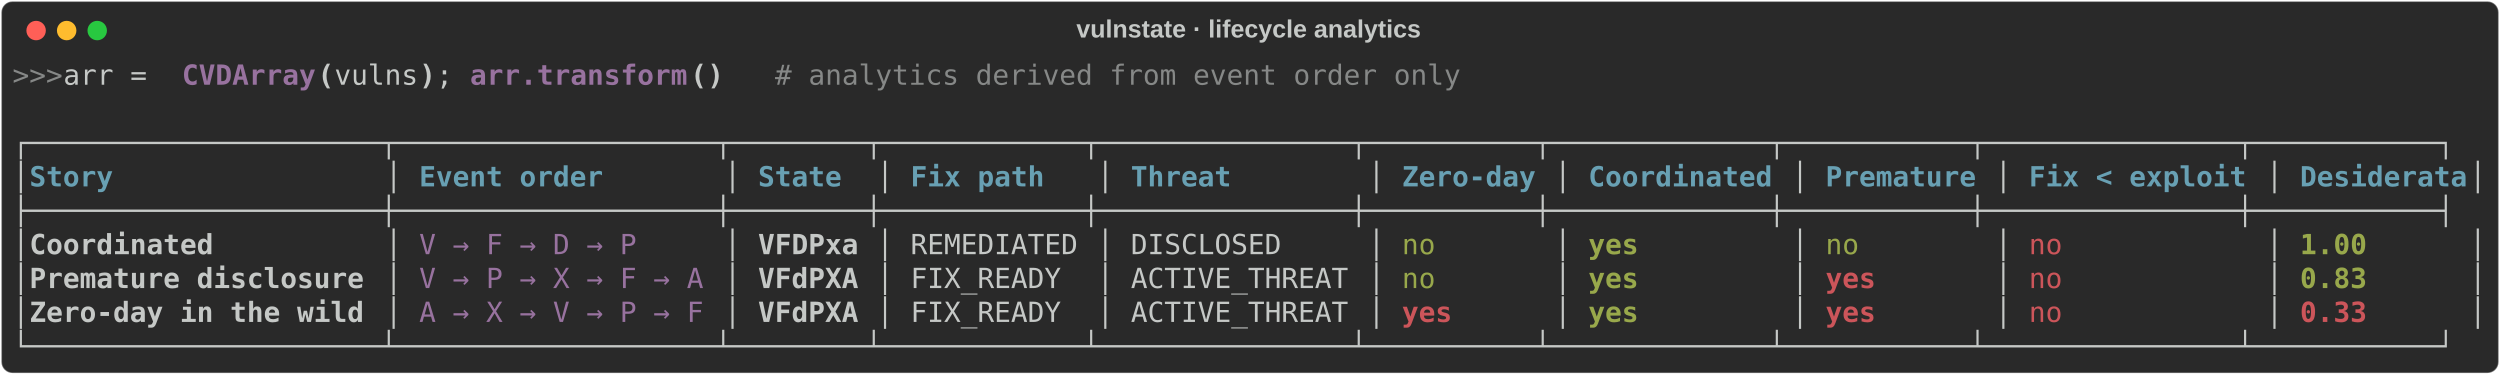
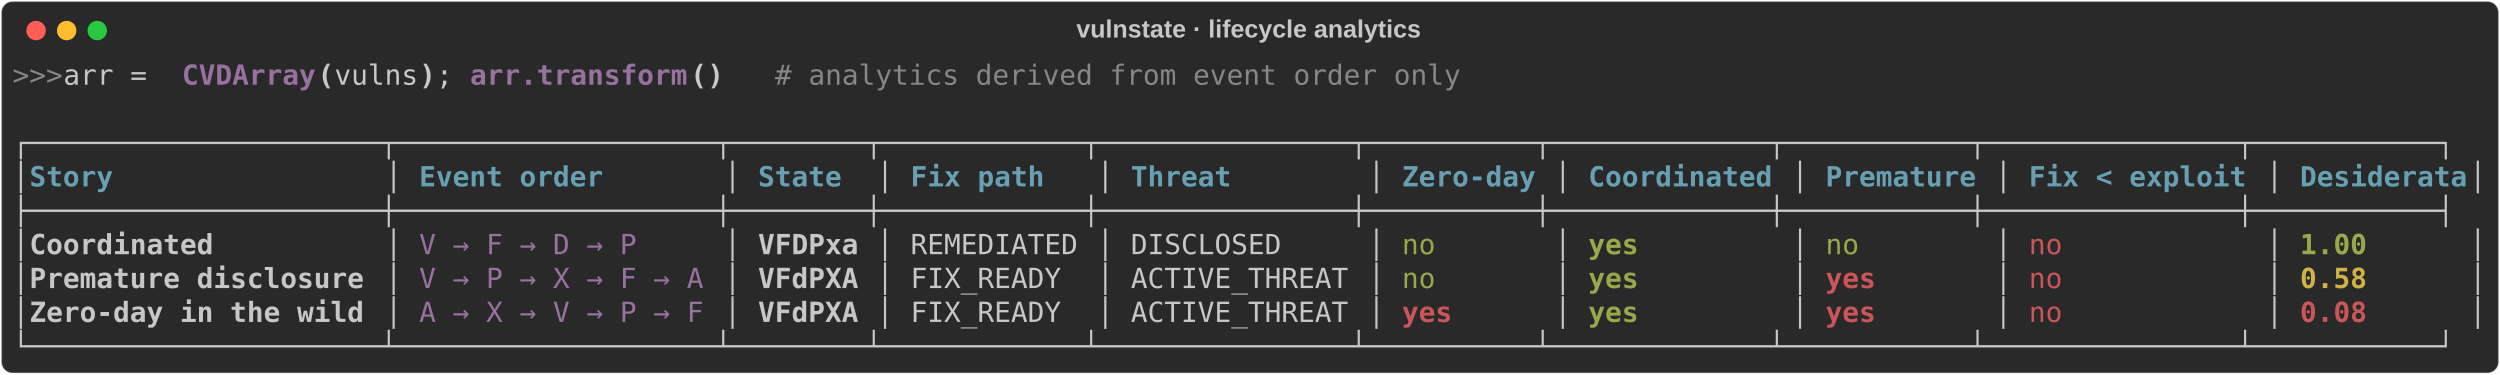
<svg xmlns="http://www.w3.org/2000/svg" class="rich-terminal" viewBox="0 0 1800 269.6">
  <style>

    @font-face {
        font-family: "Fira Code";
        src: local("FiraCode-Regular"),
                url("https://cdnjs.cloudflare.com/ajax/libs/firacode/6.2.0/woff2/FiraCode-Regular.woff2") format("woff2"),
                url("https://cdnjs.cloudflare.com/ajax/libs/firacode/6.2.0/woff/FiraCode-Regular.woff") format("woff");
        font-style: normal;
        font-weight: 400;
    }
    @font-face {
        font-family: "Fira Code";
        src: local("FiraCode-Bold"),
                url("https://cdnjs.cloudflare.com/ajax/libs/firacode/6.2.0/woff2/FiraCode-Bold.woff2") format("woff2"),
                url("https://cdnjs.cloudflare.com/ajax/libs/firacode/6.2.0/woff/FiraCode-Bold.woff") format("woff");
        font-style: bold;
        font-weight: 700;
    }

-     .terminal-3767040720-matrix {
+     .terminal-2245032800-matrix {
        font-family: Fira Code, monospace;
        font-size: 20px;
        line-height: 24.4px;
        font-variant-east-asian: full-width;
    }

-     .terminal-3767040720-title {
+     .terminal-2245032800-title {
        font-size: 18px;
        font-weight: bold;
        font-family: arial;
    }

-     .terminal-3767040720-r1 { fill: #868887 }
- .terminal-3767040720-r2 { fill: #c5c8c6 }
- .terminal-3767040720-r3 { fill: #98729f;font-weight: bold }
- .terminal-3767040720-r4 { fill: #c5c8c6;font-weight: bold }
- .terminal-3767040720-r5 { fill: #68a0b3;font-weight: bold }
- .terminal-3767040720-r6 { fill: #98729f }
- .terminal-3767040720-r7 { fill: #98a84b }
- .terminal-3767040720-r8 { fill: #98a84b;font-weight: bold }
- .terminal-3767040720-r9 { fill: #cc555a }
- .terminal-3767040720-r10 { fill: #cc555a;font-weight: bold }
+     .terminal-2245032800-r1 { fill: #868887 }
+ .terminal-2245032800-r2 { fill: #c5c8c6 }
+ .terminal-2245032800-r3 { fill: #98729f;font-weight: bold }
+ .terminal-2245032800-r4 { fill: #c5c8c6;font-weight: bold }
+ .terminal-2245032800-r5 { fill: #68a0b3;font-weight: bold }
+ .terminal-2245032800-r6 { fill: #98729f }
+ .terminal-2245032800-r7 { fill: #98a84b }
+ .terminal-2245032800-r8 { fill: #98a84b;font-weight: bold }
+ .terminal-2245032800-r9 { fill: #cc555a }
+ .terminal-2245032800-r10 { fill: #cc555a;font-weight: bold }
+ .terminal-2245032800-r11 { fill: #d0b344;font-weight: bold }
    </style>
  <defs>
-     <clipPath id="terminal-3767040720-clip-terminal">
+     <clipPath id="terminal-2245032800-clip-terminal">
      <rect x="0" y="0" width="1780.2" height="218.6" />
    </clipPath>
-     <clipPath id="terminal-3767040720-line-0">
+     <clipPath id="terminal-2245032800-line-0">
      <rect x="0" y="1.5" width="1781.2" height="24.65" />
    </clipPath>
-     <clipPath id="terminal-3767040720-line-1">
+     <clipPath id="terminal-2245032800-line-1">
      <rect x="0" y="25.9" width="1781.2" height="24.65" />
    </clipPath>
-     <clipPath id="terminal-3767040720-line-2">
+     <clipPath id="terminal-2245032800-line-2">
      <rect x="0" y="50.3" width="1781.2" height="24.65" />
    </clipPath>
-     <clipPath id="terminal-3767040720-line-3">
+     <clipPath id="terminal-2245032800-line-3">
      <rect x="0" y="74.7" width="1781.2" height="24.65" />
    </clipPath>
-     <clipPath id="terminal-3767040720-line-4">
+     <clipPath id="terminal-2245032800-line-4">
      <rect x="0" y="99.1" width="1781.2" height="24.65" />
    </clipPath>
-     <clipPath id="terminal-3767040720-line-5">
+     <clipPath id="terminal-2245032800-line-5">
      <rect x="0" y="123.5" width="1781.2" height="24.65" />
    </clipPath>
-     <clipPath id="terminal-3767040720-line-6">
+     <clipPath id="terminal-2245032800-line-6">
      <rect x="0" y="147.9" width="1781.2" height="24.65" />
    </clipPath>
-     <clipPath id="terminal-3767040720-line-7">
+     <clipPath id="terminal-2245032800-line-7">
      <rect x="0" y="172.3" width="1781.2" height="24.65" />
    </clipPath>
  </defs>
  <rect fill="#292929" stroke="rgba(255,255,255,0.35)" stroke-width="1" x="1" y="1" width="1798" height="267.6" rx="8" />
-   <text class="terminal-3767040720-title" fill="#c5c8c6" text-anchor="middle" x="899" y="27">vulnstate · lifecycle analytics</text>
+   <text class="terminal-2245032800-title" fill="#c5c8c6" text-anchor="middle" x="899" y="27">vulnstate · lifecycle analytics</text>
  <g transform="translate(26,22)">
    <circle cx="0" cy="0" r="7" fill="#ff5f57" />
    <circle cx="22" cy="0" r="7" fill="#febc2e" />
    <circle cx="44" cy="0" r="7" fill="#28c840" />
  </g>
-   <g transform="translate(9, 41)" clip-path="url(#terminal-3767040720-clip-terminal)">
-     <g class="terminal-3767040720-matrix">
-       <text class="terminal-3767040720-r1" x="0" y="20" textLength="36.6" clip-path="url(#terminal-3767040720-line-0)">&gt;&gt;&gt;</text>
-       <text class="terminal-3767040720-r2" x="36.6" y="20" textLength="85.4" clip-path="url(#terminal-3767040720-line-0)"> arr = </text>
-       <text class="terminal-3767040720-r3" x="122" y="20" textLength="97.6" clip-path="url(#terminal-3767040720-line-0)">CVDArray</text>
-       <text class="terminal-3767040720-r4" x="219.6" y="20" textLength="12.2" clip-path="url(#terminal-3767040720-line-0)">(</text>
-       <text class="terminal-3767040720-r2" x="231.8" y="20" textLength="61" clip-path="url(#terminal-3767040720-line-0)">vulns</text>
-       <text class="terminal-3767040720-r4" x="292.8" y="20" textLength="12.2" clip-path="url(#terminal-3767040720-line-0)">)</text>
-       <text class="terminal-3767040720-r2" x="305" y="20" textLength="24.4" clip-path="url(#terminal-3767040720-line-0)">; </text>
-       <text class="terminal-3767040720-r3" x="329.4" y="20" textLength="158.6" clip-path="url(#terminal-3767040720-line-0)">arr.transform</text>
-       <text class="terminal-3767040720-r4" x="488" y="20" textLength="12.2" clip-path="url(#terminal-3767040720-line-0)">(</text>
-       <text class="terminal-3767040720-r4" x="500.2" y="20" textLength="12.2" clip-path="url(#terminal-3767040720-line-0)">)</text>
-       <text class="terminal-3767040720-r1" x="549" y="20" textLength="500.2" clip-path="url(#terminal-3767040720-line-0)"># analytics derived from event order only</text>
-       <text class="terminal-3767040720-r2" x="1781.2" y="20" textLength="12.2" clip-path="url(#terminal-3767040720-line-0)">
- </text>
-       <text class="terminal-3767040720-r2" x="1781.2" y="44.4" textLength="12.2" clip-path="url(#terminal-3767040720-line-1)">
- </text>
-       <text class="terminal-3767040720-r2" x="0" y="68.8" textLength="1781.2" clip-path="url(#terminal-3767040720-line-2)">┌─────────────────────┬───────────────────┬────────┬────────────┬───────────────┬──────────┬─────────────┬───────────┬───────────────┬───────────┐</text>
-       <text class="terminal-3767040720-r2" x="1781.2" y="68.8" textLength="12.2" clip-path="url(#terminal-3767040720-line-2)">
- </text>
-       <text class="terminal-3767040720-r2" x="0" y="93.2" textLength="12.2" clip-path="url(#terminal-3767040720-line-3)">│</text>
-       <text class="terminal-3767040720-r5" x="12.2" y="93.2" textLength="244" clip-path="url(#terminal-3767040720-line-3)">Story               </text>
-       <text class="terminal-3767040720-r2" x="268.4" y="93.2" textLength="12.2" clip-path="url(#terminal-3767040720-line-3)">│</text>
-       <text class="terminal-3767040720-r5" x="292.8" y="93.2" textLength="207.4" clip-path="url(#terminal-3767040720-line-3)">Event order      </text>
-       <text class="terminal-3767040720-r2" x="512.4" y="93.2" textLength="12.2" clip-path="url(#terminal-3767040720-line-3)">│</text>
-       <text class="terminal-3767040720-r5" x="536.8" y="93.2" textLength="73.2" clip-path="url(#terminal-3767040720-line-3)">State </text>
-       <text class="terminal-3767040720-r2" x="622.2" y="93.2" textLength="12.2" clip-path="url(#terminal-3767040720-line-3)">│</text>
-       <text class="terminal-3767040720-r5" x="646.6" y="93.2" textLength="122" clip-path="url(#terminal-3767040720-line-3)"> Fix path </text>
-       <text class="terminal-3767040720-r2" x="780.8" y="93.2" textLength="12.2" clip-path="url(#terminal-3767040720-line-3)">│</text>
-       <text class="terminal-3767040720-r5" x="805.2" y="93.2" textLength="158.6" clip-path="url(#terminal-3767040720-line-3)">   Threat    </text>
-       <text class="terminal-3767040720-r2" x="976" y="93.2" textLength="12.2" clip-path="url(#terminal-3767040720-line-3)">│</text>
-       <text class="terminal-3767040720-r5" x="1000.4" y="93.2" textLength="97.6" clip-path="url(#terminal-3767040720-line-3)">Zero-day</text>
-       <text class="terminal-3767040720-r2" x="1110.2" y="93.2" textLength="12.2" clip-path="url(#terminal-3767040720-line-3)">│</text>
-       <text class="terminal-3767040720-r5" x="1134.6" y="93.2" textLength="134.2" clip-path="url(#terminal-3767040720-line-3)">Coordinated</text>
-       <text class="terminal-3767040720-r2" x="1281" y="93.2" textLength="12.2" clip-path="url(#terminal-3767040720-line-3)">│</text>
-       <text class="terminal-3767040720-r5" x="1305.4" y="93.2" textLength="109.8" clip-path="url(#terminal-3767040720-line-3)">Premature</text>
-       <text class="terminal-3767040720-r2" x="1427.4" y="93.2" textLength="12.2" clip-path="url(#terminal-3767040720-line-3)">│</text>
-       <text class="terminal-3767040720-r5" x="1451.8" y="93.2" textLength="158.6" clip-path="url(#terminal-3767040720-line-3)">Fix &lt; exploit</text>
-       <text class="terminal-3767040720-r2" x="1622.6" y="93.2" textLength="12.2" clip-path="url(#terminal-3767040720-line-3)">│</text>
-       <text class="terminal-3767040720-r5" x="1647" y="93.2" textLength="122" clip-path="url(#terminal-3767040720-line-3)">Desiderata</text>
-       <text class="terminal-3767040720-r2" x="1769" y="93.2" textLength="12.2" clip-path="url(#terminal-3767040720-line-3)">│</text>
-       <text class="terminal-3767040720-r2" x="1781.2" y="93.2" textLength="12.2" clip-path="url(#terminal-3767040720-line-3)">
- </text>
-       <text class="terminal-3767040720-r2" x="0" y="117.6" textLength="1781.2" clip-path="url(#terminal-3767040720-line-4)">├─────────────────────┼───────────────────┼────────┼────────────┼───────────────┼──────────┼─────────────┼───────────┼───────────────┼───────────┤</text>
-       <text class="terminal-3767040720-r2" x="1781.2" y="117.6" textLength="12.2" clip-path="url(#terminal-3767040720-line-4)">
- </text>
-       <text class="terminal-3767040720-r2" x="0" y="142" textLength="12.2" clip-path="url(#terminal-3767040720-line-5)">│</text>
-       <text class="terminal-3767040720-r4" x="12.2" y="142" textLength="244" clip-path="url(#terminal-3767040720-line-5)">Coordinated         </text>
-       <text class="terminal-3767040720-r2" x="268.4" y="142" textLength="12.2" clip-path="url(#terminal-3767040720-line-5)">│</text>
-       <text class="terminal-3767040720-r6" x="292.8" y="142" textLength="207.4" clip-path="url(#terminal-3767040720-line-5)">V → F → D → P    </text>
-       <text class="terminal-3767040720-r2" x="512.4" y="142" textLength="12.2" clip-path="url(#terminal-3767040720-line-5)">│</text>
-       <text class="terminal-3767040720-r4" x="536.8" y="142" textLength="73.2" clip-path="url(#terminal-3767040720-line-5)">VFDPxa</text>
-       <text class="terminal-3767040720-r2" x="622.2" y="142" textLength="12.2" clip-path="url(#terminal-3767040720-line-5)">│</text>
-       <text class="terminal-3767040720-r2" x="646.6" y="142" textLength="122" clip-path="url(#terminal-3767040720-line-5)">REMEDIATED</text>
-       <text class="terminal-3767040720-r2" x="780.8" y="142" textLength="12.2" clip-path="url(#terminal-3767040720-line-5)">│</text>
-       <text class="terminal-3767040720-r2" x="805.2" y="142" textLength="158.6" clip-path="url(#terminal-3767040720-line-5)">  DISCLOSED  </text>
-       <text class="terminal-3767040720-r2" x="976" y="142" textLength="12.2" clip-path="url(#terminal-3767040720-line-5)">│</text>
-       <text class="terminal-3767040720-r7" x="1000.4" y="142" textLength="97.6" clip-path="url(#terminal-3767040720-line-5)">   no   </text>
-       <text class="terminal-3767040720-r2" x="1110.2" y="142" textLength="12.2" clip-path="url(#terminal-3767040720-line-5)">│</text>
-       <text class="terminal-3767040720-r8" x="1134.6" y="142" textLength="134.2" clip-path="url(#terminal-3767040720-line-5)">    yes    </text>
-       <text class="terminal-3767040720-r2" x="1281" y="142" textLength="12.2" clip-path="url(#terminal-3767040720-line-5)">│</text>
-       <text class="terminal-3767040720-r7" x="1305.4" y="142" textLength="109.8" clip-path="url(#terminal-3767040720-line-5)">   no    </text>
-       <text class="terminal-3767040720-r2" x="1427.4" y="142" textLength="12.2" clip-path="url(#terminal-3767040720-line-5)">│</text>
-       <text class="terminal-3767040720-r9" x="1451.8" y="142" textLength="158.6" clip-path="url(#terminal-3767040720-line-5)">     no      </text>
-       <text class="terminal-3767040720-r2" x="1622.6" y="142" textLength="12.2" clip-path="url(#terminal-3767040720-line-5)">│</text>
-       <text class="terminal-3767040720-r8" x="1647" y="142" textLength="122" clip-path="url(#terminal-3767040720-line-5)">   1.00   </text>
-       <text class="terminal-3767040720-r2" x="1769" y="142" textLength="12.2" clip-path="url(#terminal-3767040720-line-5)">│</text>
-       <text class="terminal-3767040720-r2" x="1781.2" y="142" textLength="12.2" clip-path="url(#terminal-3767040720-line-5)">
- </text>
-       <text class="terminal-3767040720-r2" x="0" y="166.4" textLength="12.2" clip-path="url(#terminal-3767040720-line-6)">│</text>
-       <text class="terminal-3767040720-r4" x="12.2" y="166.4" textLength="244" clip-path="url(#terminal-3767040720-line-6)">Premature disclosure</text>
-       <text class="terminal-3767040720-r2" x="268.4" y="166.4" textLength="12.2" clip-path="url(#terminal-3767040720-line-6)">│</text>
-       <text class="terminal-3767040720-r6" x="292.8" y="166.4" textLength="207.4" clip-path="url(#terminal-3767040720-line-6)">V → P → X → F → A</text>
-       <text class="terminal-3767040720-r2" x="512.4" y="166.4" textLength="12.2" clip-path="url(#terminal-3767040720-line-6)">│</text>
-       <text class="terminal-3767040720-r4" x="536.8" y="166.4" textLength="73.2" clip-path="url(#terminal-3767040720-line-6)">VFdPXA</text>
-       <text class="terminal-3767040720-r2" x="622.2" y="166.4" textLength="12.2" clip-path="url(#terminal-3767040720-line-6)">│</text>
-       <text class="terminal-3767040720-r2" x="646.6" y="166.4" textLength="122" clip-path="url(#terminal-3767040720-line-6)">FIX_READY </text>
-       <text class="terminal-3767040720-r2" x="780.8" y="166.4" textLength="12.2" clip-path="url(#terminal-3767040720-line-6)">│</text>
-       <text class="terminal-3767040720-r2" x="805.2" y="166.4" textLength="158.6" clip-path="url(#terminal-3767040720-line-6)">ACTIVE_THREAT</text>
-       <text class="terminal-3767040720-r2" x="976" y="166.4" textLength="12.2" clip-path="url(#terminal-3767040720-line-6)">│</text>
-       <text class="terminal-3767040720-r7" x="1000.4" y="166.4" textLength="97.6" clip-path="url(#terminal-3767040720-line-6)">   no   </text>
-       <text class="terminal-3767040720-r2" x="1110.2" y="166.4" textLength="12.2" clip-path="url(#terminal-3767040720-line-6)">│</text>
-       <text class="terminal-3767040720-r8" x="1134.6" y="166.4" textLength="134.2" clip-path="url(#terminal-3767040720-line-6)">    yes    </text>
-       <text class="terminal-3767040720-r2" x="1281" y="166.4" textLength="12.2" clip-path="url(#terminal-3767040720-line-6)">│</text>
-       <text class="terminal-3767040720-r10" x="1305.4" y="166.4" textLength="109.8" clip-path="url(#terminal-3767040720-line-6)">   yes   </text>
-       <text class="terminal-3767040720-r2" x="1427.4" y="166.4" textLength="12.2" clip-path="url(#terminal-3767040720-line-6)">│</text>
-       <text class="terminal-3767040720-r9" x="1451.8" y="166.4" textLength="158.6" clip-path="url(#terminal-3767040720-line-6)">     no      </text>
-       <text class="terminal-3767040720-r2" x="1622.6" y="166.4" textLength="12.2" clip-path="url(#terminal-3767040720-line-6)">│</text>
-       <text class="terminal-3767040720-r8" x="1647" y="166.4" textLength="122" clip-path="url(#terminal-3767040720-line-6)">   0.83   </text>
-       <text class="terminal-3767040720-r2" x="1769" y="166.4" textLength="12.2" clip-path="url(#terminal-3767040720-line-6)">│</text>
-       <text class="terminal-3767040720-r2" x="1781.2" y="166.4" textLength="12.2" clip-path="url(#terminal-3767040720-line-6)">
- </text>
-       <text class="terminal-3767040720-r2" x="0" y="190.8" textLength="12.2" clip-path="url(#terminal-3767040720-line-7)">│</text>
-       <text class="terminal-3767040720-r4" x="12.2" y="190.8" textLength="244" clip-path="url(#terminal-3767040720-line-7)">Zero-day in the wild</text>
-       <text class="terminal-3767040720-r2" x="268.4" y="190.8" textLength="12.2" clip-path="url(#terminal-3767040720-line-7)">│</text>
-       <text class="terminal-3767040720-r6" x="292.8" y="190.8" textLength="207.4" clip-path="url(#terminal-3767040720-line-7)">A → X → V → P → F</text>
-       <text class="terminal-3767040720-r2" x="512.4" y="190.8" textLength="12.2" clip-path="url(#terminal-3767040720-line-7)">│</text>
-       <text class="terminal-3767040720-r4" x="536.8" y="190.8" textLength="73.2" clip-path="url(#terminal-3767040720-line-7)">VFdPXA</text>
-       <text class="terminal-3767040720-r2" x="622.2" y="190.8" textLength="12.2" clip-path="url(#terminal-3767040720-line-7)">│</text>
-       <text class="terminal-3767040720-r2" x="646.6" y="190.8" textLength="122" clip-path="url(#terminal-3767040720-line-7)">FIX_READY </text>
-       <text class="terminal-3767040720-r2" x="780.8" y="190.8" textLength="12.2" clip-path="url(#terminal-3767040720-line-7)">│</text>
-       <text class="terminal-3767040720-r2" x="805.2" y="190.8" textLength="158.6" clip-path="url(#terminal-3767040720-line-7)">ACTIVE_THREAT</text>
-       <text class="terminal-3767040720-r2" x="976" y="190.8" textLength="12.2" clip-path="url(#terminal-3767040720-line-7)">│</text>
-       <text class="terminal-3767040720-r10" x="1000.4" y="190.8" textLength="97.6" clip-path="url(#terminal-3767040720-line-7)">  yes   </text>
-       <text class="terminal-3767040720-r2" x="1110.2" y="190.8" textLength="12.2" clip-path="url(#terminal-3767040720-line-7)">│</text>
-       <text class="terminal-3767040720-r8" x="1134.6" y="190.8" textLength="134.2" clip-path="url(#terminal-3767040720-line-7)">    yes    </text>
-       <text class="terminal-3767040720-r2" x="1281" y="190.8" textLength="12.2" clip-path="url(#terminal-3767040720-line-7)">│</text>
-       <text class="terminal-3767040720-r10" x="1305.4" y="190.8" textLength="109.8" clip-path="url(#terminal-3767040720-line-7)">   yes   </text>
-       <text class="terminal-3767040720-r2" x="1427.4" y="190.8" textLength="12.2" clip-path="url(#terminal-3767040720-line-7)">│</text>
-       <text class="terminal-3767040720-r9" x="1451.8" y="190.8" textLength="158.6" clip-path="url(#terminal-3767040720-line-7)">     no      </text>
-       <text class="terminal-3767040720-r2" x="1622.6" y="190.8" textLength="12.2" clip-path="url(#terminal-3767040720-line-7)">│</text>
-       <text class="terminal-3767040720-r10" x="1647" y="190.8" textLength="122" clip-path="url(#terminal-3767040720-line-7)">   0.33   </text>
-       <text class="terminal-3767040720-r2" x="1769" y="190.8" textLength="12.2" clip-path="url(#terminal-3767040720-line-7)">│</text>
-       <text class="terminal-3767040720-r2" x="1781.2" y="190.8" textLength="12.2" clip-path="url(#terminal-3767040720-line-7)">
- </text>
-       <text class="terminal-3767040720-r2" x="0" y="215.2" textLength="1781.2" clip-path="url(#terminal-3767040720-line-8)">└─────────────────────┴───────────────────┴────────┴────────────┴───────────────┴──────────┴─────────────┴───────────┴───────────────┴───────────┘</text>
-       <text class="terminal-3767040720-r2" x="1781.2" y="215.2" textLength="12.2" clip-path="url(#terminal-3767040720-line-8)">
+   <g transform="translate(9, 41)" clip-path="url(#terminal-2245032800-clip-terminal)">
+     <g class="terminal-2245032800-matrix">
+       <text class="terminal-2245032800-r1" x="0" y="20" textLength="36.6" clip-path="url(#terminal-2245032800-line-0)">&gt;&gt;&gt;</text>
+       <text class="terminal-2245032800-r2" x="36.6" y="20" textLength="85.4" clip-path="url(#terminal-2245032800-line-0)"> arr = </text>
+       <text class="terminal-2245032800-r3" x="122" y="20" textLength="97.6" clip-path="url(#terminal-2245032800-line-0)">CVDArray</text>
+       <text class="terminal-2245032800-r4" x="219.6" y="20" textLength="12.2" clip-path="url(#terminal-2245032800-line-0)">(</text>
+       <text class="terminal-2245032800-r2" x="231.8" y="20" textLength="61" clip-path="url(#terminal-2245032800-line-0)">vulns</text>
+       <text class="terminal-2245032800-r4" x="292.8" y="20" textLength="12.2" clip-path="url(#terminal-2245032800-line-0)">)</text>
+       <text class="terminal-2245032800-r2" x="305" y="20" textLength="24.4" clip-path="url(#terminal-2245032800-line-0)">; </text>
+       <text class="terminal-2245032800-r3" x="329.4" y="20" textLength="158.6" clip-path="url(#terminal-2245032800-line-0)">arr.transform</text>
+       <text class="terminal-2245032800-r4" x="488" y="20" textLength="12.2" clip-path="url(#terminal-2245032800-line-0)">(</text>
+       <text class="terminal-2245032800-r4" x="500.2" y="20" textLength="12.2" clip-path="url(#terminal-2245032800-line-0)">)</text>
+       <text class="terminal-2245032800-r1" x="549" y="20" textLength="500.2" clip-path="url(#terminal-2245032800-line-0)"># analytics derived from event order only</text>
+       <text class="terminal-2245032800-r2" x="1781.2" y="20" textLength="12.2" clip-path="url(#terminal-2245032800-line-0)">
+ </text>
+       <text class="terminal-2245032800-r2" x="1781.2" y="44.4" textLength="12.2" clip-path="url(#terminal-2245032800-line-1)">
+ </text>
+       <text class="terminal-2245032800-r2" x="0" y="68.8" textLength="1781.2" clip-path="url(#terminal-2245032800-line-2)">┌─────────────────────┬───────────────────┬────────┬────────────┬───────────────┬──────────┬─────────────┬───────────┬───────────────┬───────────┐</text>
+       <text class="terminal-2245032800-r2" x="1781.2" y="68.8" textLength="12.2" clip-path="url(#terminal-2245032800-line-2)">
+ </text>
+       <text class="terminal-2245032800-r2" x="0" y="93.2" textLength="12.2" clip-path="url(#terminal-2245032800-line-3)">│</text>
+       <text class="terminal-2245032800-r5" x="12.2" y="93.2" textLength="244" clip-path="url(#terminal-2245032800-line-3)">Story               </text>
+       <text class="terminal-2245032800-r2" x="268.4" y="93.2" textLength="12.2" clip-path="url(#terminal-2245032800-line-3)">│</text>
+       <text class="terminal-2245032800-r5" x="292.8" y="93.2" textLength="207.4" clip-path="url(#terminal-2245032800-line-3)">Event order      </text>
+       <text class="terminal-2245032800-r2" x="512.4" y="93.2" textLength="12.2" clip-path="url(#terminal-2245032800-line-3)">│</text>
+       <text class="terminal-2245032800-r5" x="536.8" y="93.2" textLength="73.2" clip-path="url(#terminal-2245032800-line-3)">State </text>
+       <text class="terminal-2245032800-r2" x="622.2" y="93.2" textLength="12.2" clip-path="url(#terminal-2245032800-line-3)">│</text>
+       <text class="terminal-2245032800-r5" x="646.6" y="93.2" textLength="122" clip-path="url(#terminal-2245032800-line-3)"> Fix path </text>
+       <text class="terminal-2245032800-r2" x="780.8" y="93.2" textLength="12.2" clip-path="url(#terminal-2245032800-line-3)">│</text>
+       <text class="terminal-2245032800-r5" x="805.2" y="93.2" textLength="158.6" clip-path="url(#terminal-2245032800-line-3)">   Threat    </text>
+       <text class="terminal-2245032800-r2" x="976" y="93.2" textLength="12.2" clip-path="url(#terminal-2245032800-line-3)">│</text>
+       <text class="terminal-2245032800-r5" x="1000.4" y="93.2" textLength="97.6" clip-path="url(#terminal-2245032800-line-3)">Zero-day</text>
+       <text class="terminal-2245032800-r2" x="1110.2" y="93.2" textLength="12.2" clip-path="url(#terminal-2245032800-line-3)">│</text>
+       <text class="terminal-2245032800-r5" x="1134.6" y="93.2" textLength="134.2" clip-path="url(#terminal-2245032800-line-3)">Coordinated</text>
+       <text class="terminal-2245032800-r2" x="1281" y="93.2" textLength="12.2" clip-path="url(#terminal-2245032800-line-3)">│</text>
+       <text class="terminal-2245032800-r5" x="1305.4" y="93.2" textLength="109.8" clip-path="url(#terminal-2245032800-line-3)">Premature</text>
+       <text class="terminal-2245032800-r2" x="1427.4" y="93.2" textLength="12.2" clip-path="url(#terminal-2245032800-line-3)">│</text>
+       <text class="terminal-2245032800-r5" x="1451.8" y="93.2" textLength="158.6" clip-path="url(#terminal-2245032800-line-3)">Fix &lt; exploit</text>
+       <text class="terminal-2245032800-r2" x="1622.6" y="93.2" textLength="12.2" clip-path="url(#terminal-2245032800-line-3)">│</text>
+       <text class="terminal-2245032800-r5" x="1647" y="93.2" textLength="122" clip-path="url(#terminal-2245032800-line-3)">Desiderata</text>
+       <text class="terminal-2245032800-r2" x="1769" y="93.2" textLength="12.2" clip-path="url(#terminal-2245032800-line-3)">│</text>
+       <text class="terminal-2245032800-r2" x="1781.2" y="93.2" textLength="12.2" clip-path="url(#terminal-2245032800-line-3)">
+ </text>
+       <text class="terminal-2245032800-r2" x="0" y="117.6" textLength="1781.2" clip-path="url(#terminal-2245032800-line-4)">├─────────────────────┼───────────────────┼────────┼────────────┼───────────────┼──────────┼─────────────┼───────────┼───────────────┼───────────┤</text>
+       <text class="terminal-2245032800-r2" x="1781.2" y="117.6" textLength="12.2" clip-path="url(#terminal-2245032800-line-4)">
+ </text>
+       <text class="terminal-2245032800-r2" x="0" y="142" textLength="12.2" clip-path="url(#terminal-2245032800-line-5)">│</text>
+       <text class="terminal-2245032800-r4" x="12.2" y="142" textLength="244" clip-path="url(#terminal-2245032800-line-5)">Coordinated         </text>
+       <text class="terminal-2245032800-r2" x="268.4" y="142" textLength="12.2" clip-path="url(#terminal-2245032800-line-5)">│</text>
+       <text class="terminal-2245032800-r6" x="292.8" y="142" textLength="207.4" clip-path="url(#terminal-2245032800-line-5)">V → F → D → P    </text>
+       <text class="terminal-2245032800-r2" x="512.4" y="142" textLength="12.2" clip-path="url(#terminal-2245032800-line-5)">│</text>
+       <text class="terminal-2245032800-r4" x="536.8" y="142" textLength="73.2" clip-path="url(#terminal-2245032800-line-5)">VFDPxa</text>
+       <text class="terminal-2245032800-r2" x="622.2" y="142" textLength="12.2" clip-path="url(#terminal-2245032800-line-5)">│</text>
+       <text class="terminal-2245032800-r2" x="646.6" y="142" textLength="122" clip-path="url(#terminal-2245032800-line-5)">REMEDIATED</text>
+       <text class="terminal-2245032800-r2" x="780.8" y="142" textLength="12.2" clip-path="url(#terminal-2245032800-line-5)">│</text>
+       <text class="terminal-2245032800-r2" x="805.2" y="142" textLength="158.6" clip-path="url(#terminal-2245032800-line-5)">  DISCLOSED  </text>
+       <text class="terminal-2245032800-r2" x="976" y="142" textLength="12.2" clip-path="url(#terminal-2245032800-line-5)">│</text>
+       <text class="terminal-2245032800-r7" x="1000.4" y="142" textLength="97.6" clip-path="url(#terminal-2245032800-line-5)">   no   </text>
+       <text class="terminal-2245032800-r2" x="1110.2" y="142" textLength="12.2" clip-path="url(#terminal-2245032800-line-5)">│</text>
+       <text class="terminal-2245032800-r8" x="1134.6" y="142" textLength="134.2" clip-path="url(#terminal-2245032800-line-5)">    yes    </text>
+       <text class="terminal-2245032800-r2" x="1281" y="142" textLength="12.2" clip-path="url(#terminal-2245032800-line-5)">│</text>
+       <text class="terminal-2245032800-r7" x="1305.4" y="142" textLength="109.8" clip-path="url(#terminal-2245032800-line-5)">   no    </text>
+       <text class="terminal-2245032800-r2" x="1427.4" y="142" textLength="12.2" clip-path="url(#terminal-2245032800-line-5)">│</text>
+       <text class="terminal-2245032800-r9" x="1451.8" y="142" textLength="158.6" clip-path="url(#terminal-2245032800-line-5)">     no      </text>
+       <text class="terminal-2245032800-r2" x="1622.6" y="142" textLength="12.2" clip-path="url(#terminal-2245032800-line-5)">│</text>
+       <text class="terminal-2245032800-r8" x="1647" y="142" textLength="122" clip-path="url(#terminal-2245032800-line-5)">   1.00   </text>
+       <text class="terminal-2245032800-r2" x="1769" y="142" textLength="12.2" clip-path="url(#terminal-2245032800-line-5)">│</text>
+       <text class="terminal-2245032800-r2" x="1781.2" y="142" textLength="12.2" clip-path="url(#terminal-2245032800-line-5)">
+ </text>
+       <text class="terminal-2245032800-r2" x="0" y="166.4" textLength="12.2" clip-path="url(#terminal-2245032800-line-6)">│</text>
+       <text class="terminal-2245032800-r4" x="12.2" y="166.4" textLength="244" clip-path="url(#terminal-2245032800-line-6)">Premature disclosure</text>
+       <text class="terminal-2245032800-r2" x="268.4" y="166.4" textLength="12.2" clip-path="url(#terminal-2245032800-line-6)">│</text>
+       <text class="terminal-2245032800-r6" x="292.8" y="166.4" textLength="207.4" clip-path="url(#terminal-2245032800-line-6)">V → P → X → F → A</text>
+       <text class="terminal-2245032800-r2" x="512.4" y="166.4" textLength="12.2" clip-path="url(#terminal-2245032800-line-6)">│</text>
+       <text class="terminal-2245032800-r4" x="536.8" y="166.4" textLength="73.2" clip-path="url(#terminal-2245032800-line-6)">VFdPXA</text>
+       <text class="terminal-2245032800-r2" x="622.2" y="166.4" textLength="12.2" clip-path="url(#terminal-2245032800-line-6)">│</text>
+       <text class="terminal-2245032800-r2" x="646.6" y="166.4" textLength="122" clip-path="url(#terminal-2245032800-line-6)">FIX_READY </text>
+       <text class="terminal-2245032800-r2" x="780.8" y="166.4" textLength="12.2" clip-path="url(#terminal-2245032800-line-6)">│</text>
+       <text class="terminal-2245032800-r2" x="805.2" y="166.4" textLength="158.6" clip-path="url(#terminal-2245032800-line-6)">ACTIVE_THREAT</text>
+       <text class="terminal-2245032800-r2" x="976" y="166.4" textLength="12.2" clip-path="url(#terminal-2245032800-line-6)">│</text>
+       <text class="terminal-2245032800-r7" x="1000.4" y="166.4" textLength="97.6" clip-path="url(#terminal-2245032800-line-6)">   no   </text>
+       <text class="terminal-2245032800-r2" x="1110.2" y="166.4" textLength="12.2" clip-path="url(#terminal-2245032800-line-6)">│</text>
+       <text class="terminal-2245032800-r8" x="1134.6" y="166.4" textLength="134.2" clip-path="url(#terminal-2245032800-line-6)">    yes    </text>
+       <text class="terminal-2245032800-r2" x="1281" y="166.4" textLength="12.2" clip-path="url(#terminal-2245032800-line-6)">│</text>
+       <text class="terminal-2245032800-r10" x="1305.4" y="166.4" textLength="109.8" clip-path="url(#terminal-2245032800-line-6)">   yes   </text>
+       <text class="terminal-2245032800-r2" x="1427.4" y="166.4" textLength="12.2" clip-path="url(#terminal-2245032800-line-6)">│</text>
+       <text class="terminal-2245032800-r9" x="1451.8" y="166.4" textLength="158.6" clip-path="url(#terminal-2245032800-line-6)">     no      </text>
+       <text class="terminal-2245032800-r2" x="1622.6" y="166.4" textLength="12.2" clip-path="url(#terminal-2245032800-line-6)">│</text>
+       <text class="terminal-2245032800-r11" x="1647" y="166.4" textLength="122" clip-path="url(#terminal-2245032800-line-6)">   0.58   </text>
+       <text class="terminal-2245032800-r2" x="1769" y="166.4" textLength="12.2" clip-path="url(#terminal-2245032800-line-6)">│</text>
+       <text class="terminal-2245032800-r2" x="1781.2" y="166.4" textLength="12.2" clip-path="url(#terminal-2245032800-line-6)">
+ </text>
+       <text class="terminal-2245032800-r2" x="0" y="190.8" textLength="12.2" clip-path="url(#terminal-2245032800-line-7)">│</text>
+       <text class="terminal-2245032800-r4" x="12.2" y="190.8" textLength="244" clip-path="url(#terminal-2245032800-line-7)">Zero-day in the wild</text>
+       <text class="terminal-2245032800-r2" x="268.4" y="190.8" textLength="12.2" clip-path="url(#terminal-2245032800-line-7)">│</text>
+       <text class="terminal-2245032800-r6" x="292.8" y="190.8" textLength="207.4" clip-path="url(#terminal-2245032800-line-7)">A → X → V → P → F</text>
+       <text class="terminal-2245032800-r2" x="512.4" y="190.8" textLength="12.2" clip-path="url(#terminal-2245032800-line-7)">│</text>
+       <text class="terminal-2245032800-r4" x="536.8" y="190.8" textLength="73.2" clip-path="url(#terminal-2245032800-line-7)">VFdPXA</text>
+       <text class="terminal-2245032800-r2" x="622.2" y="190.8" textLength="12.2" clip-path="url(#terminal-2245032800-line-7)">│</text>
+       <text class="terminal-2245032800-r2" x="646.6" y="190.8" textLength="122" clip-path="url(#terminal-2245032800-line-7)">FIX_READY </text>
+       <text class="terminal-2245032800-r2" x="780.8" y="190.8" textLength="12.2" clip-path="url(#terminal-2245032800-line-7)">│</text>
+       <text class="terminal-2245032800-r2" x="805.2" y="190.8" textLength="158.6" clip-path="url(#terminal-2245032800-line-7)">ACTIVE_THREAT</text>
+       <text class="terminal-2245032800-r2" x="976" y="190.8" textLength="12.2" clip-path="url(#terminal-2245032800-line-7)">│</text>
+       <text class="terminal-2245032800-r10" x="1000.4" y="190.8" textLength="97.6" clip-path="url(#terminal-2245032800-line-7)">  yes   </text>
+       <text class="terminal-2245032800-r2" x="1110.2" y="190.8" textLength="12.2" clip-path="url(#terminal-2245032800-line-7)">│</text>
+       <text class="terminal-2245032800-r8" x="1134.6" y="190.8" textLength="134.2" clip-path="url(#terminal-2245032800-line-7)">    yes    </text>
+       <text class="terminal-2245032800-r2" x="1281" y="190.8" textLength="12.2" clip-path="url(#terminal-2245032800-line-7)">│</text>
+       <text class="terminal-2245032800-r10" x="1305.4" y="190.8" textLength="109.8" clip-path="url(#terminal-2245032800-line-7)">   yes   </text>
+       <text class="terminal-2245032800-r2" x="1427.4" y="190.8" textLength="12.2" clip-path="url(#terminal-2245032800-line-7)">│</text>
+       <text class="terminal-2245032800-r9" x="1451.8" y="190.8" textLength="158.6" clip-path="url(#terminal-2245032800-line-7)">     no      </text>
+       <text class="terminal-2245032800-r2" x="1622.6" y="190.8" textLength="12.2" clip-path="url(#terminal-2245032800-line-7)">│</text>
+       <text class="terminal-2245032800-r10" x="1647" y="190.8" textLength="122" clip-path="url(#terminal-2245032800-line-7)">   0.08   </text>
+       <text class="terminal-2245032800-r2" x="1769" y="190.8" textLength="12.2" clip-path="url(#terminal-2245032800-line-7)">│</text>
+       <text class="terminal-2245032800-r2" x="1781.2" y="190.8" textLength="12.2" clip-path="url(#terminal-2245032800-line-7)">
+ </text>
+       <text class="terminal-2245032800-r2" x="0" y="215.2" textLength="1781.2" clip-path="url(#terminal-2245032800-line-8)">└─────────────────────┴───────────────────┴────────┴────────────┴───────────────┴──────────┴─────────────┴───────────┴───────────────┴───────────┘</text>
+       <text class="terminal-2245032800-r2" x="1781.2" y="215.2" textLength="12.2" clip-path="url(#terminal-2245032800-line-8)">
</text>
    </g>
  </g>
</svg>
